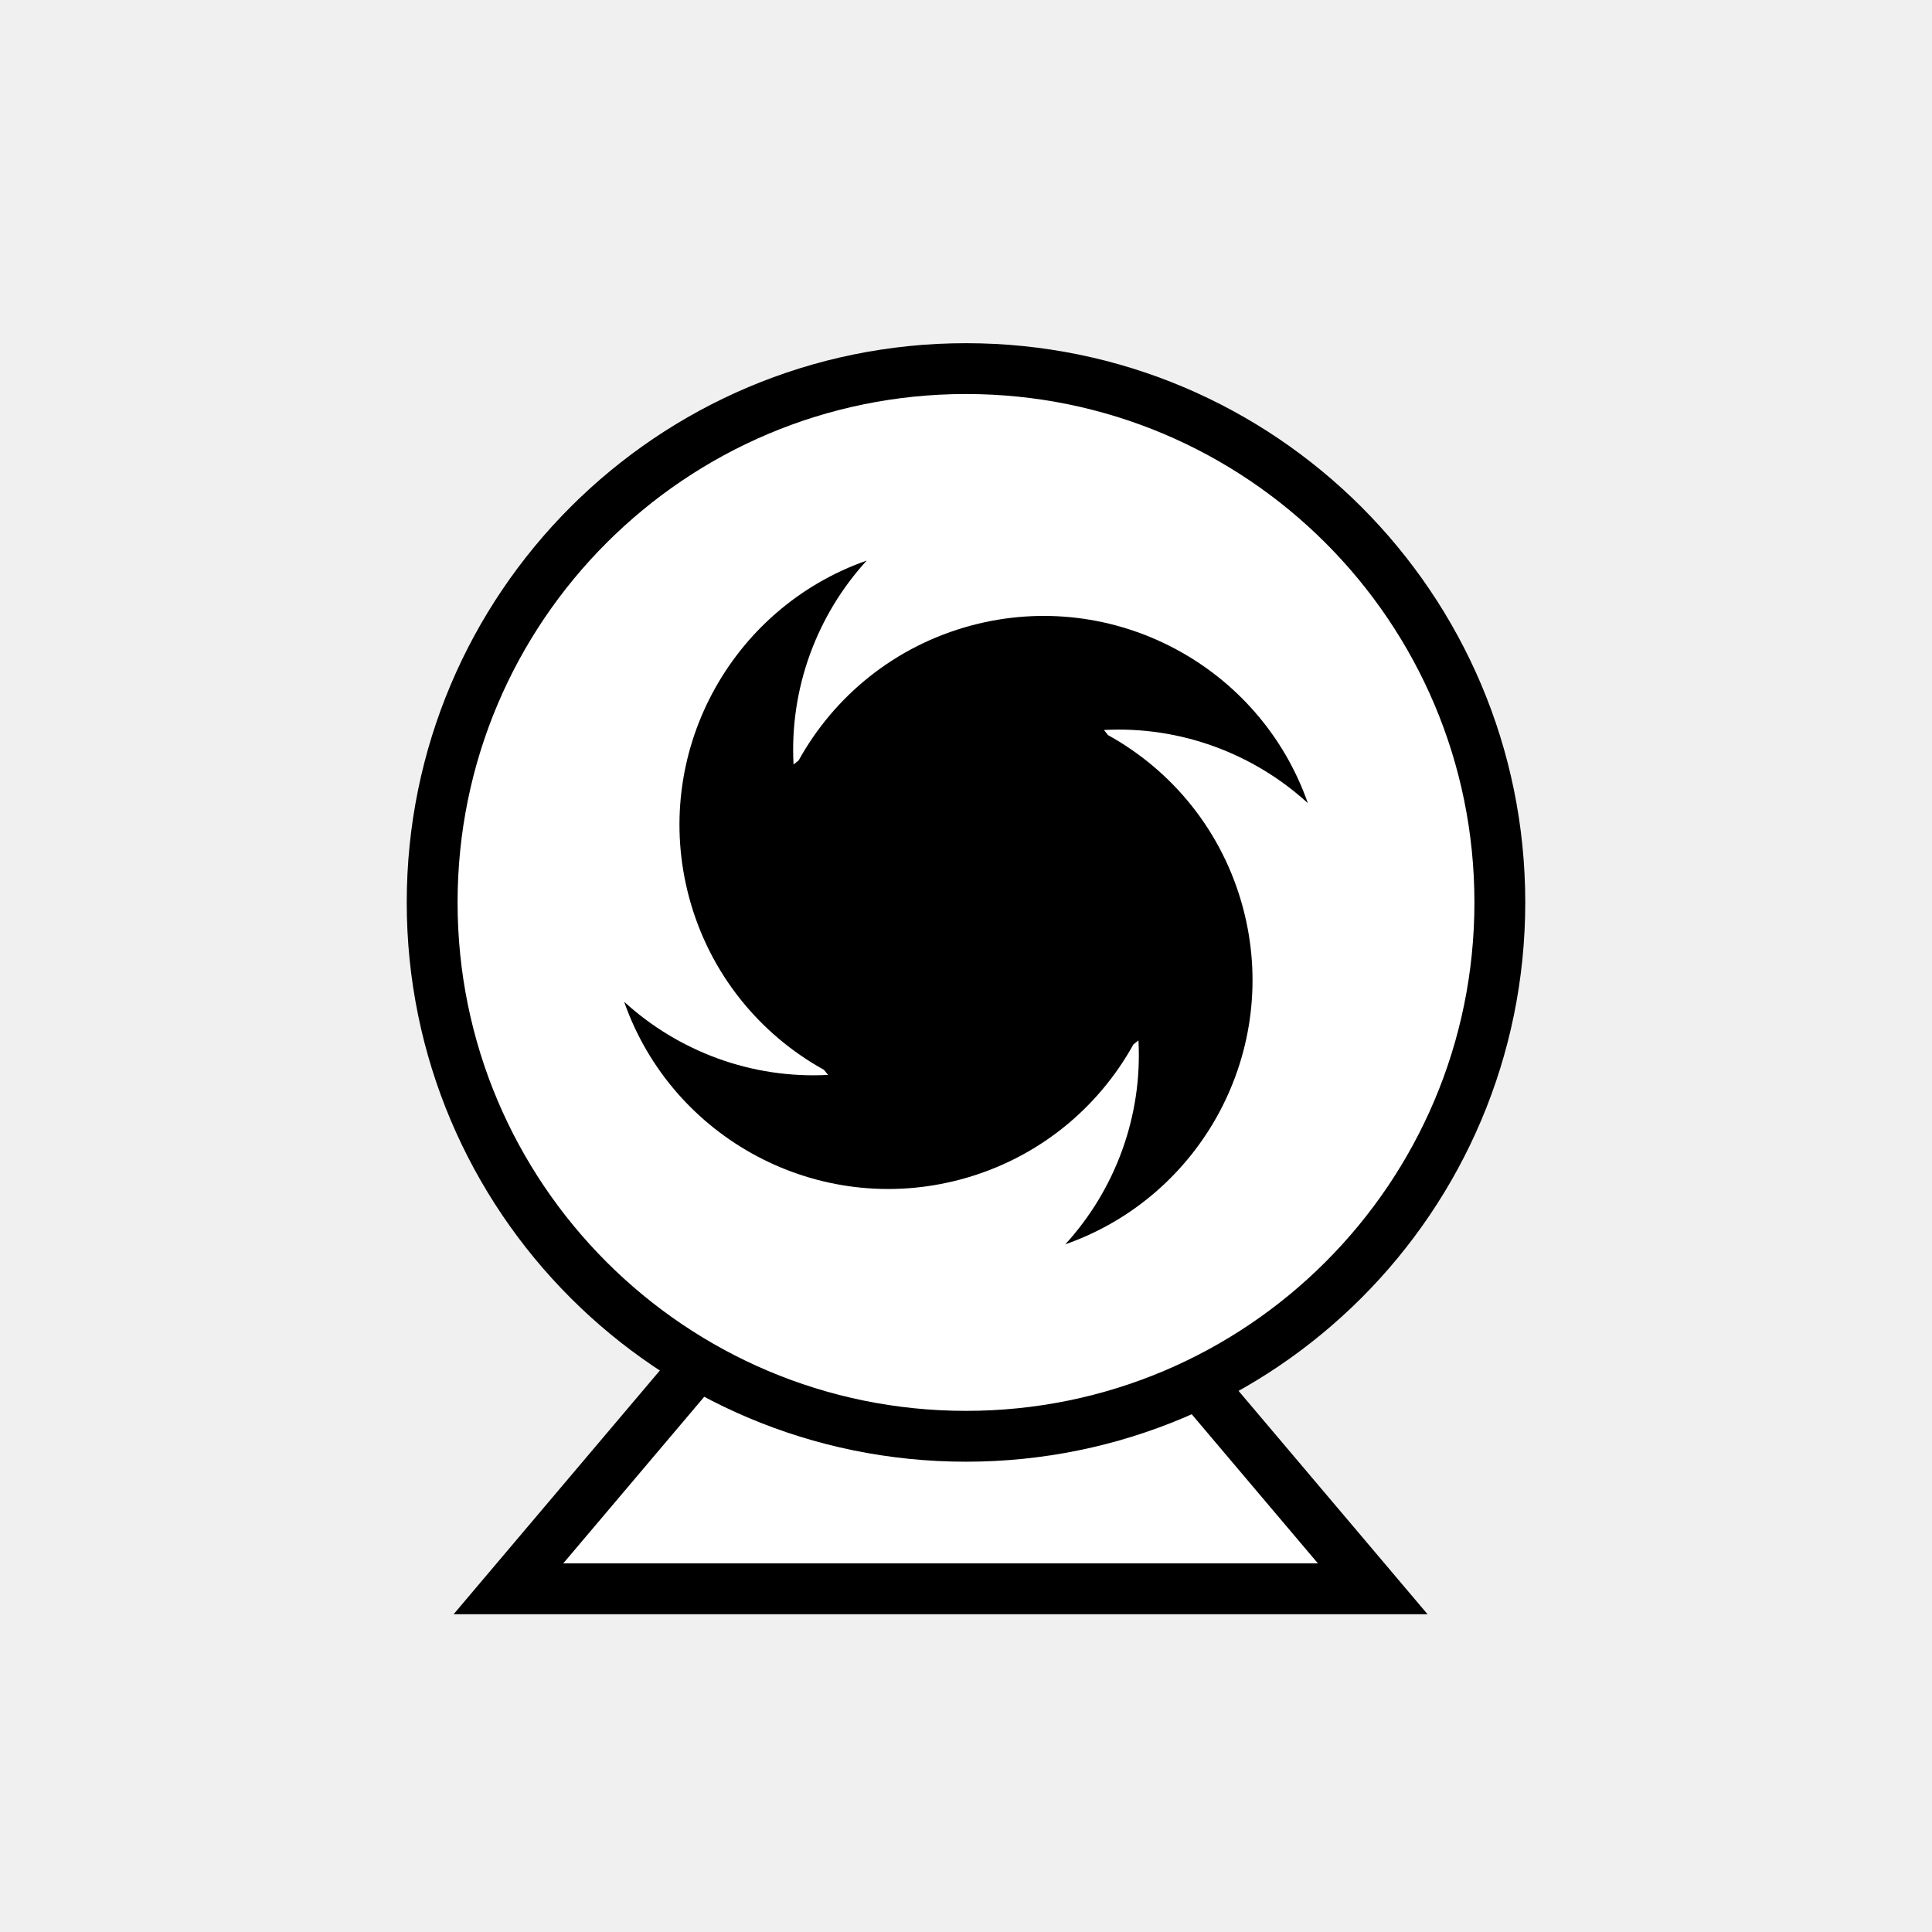
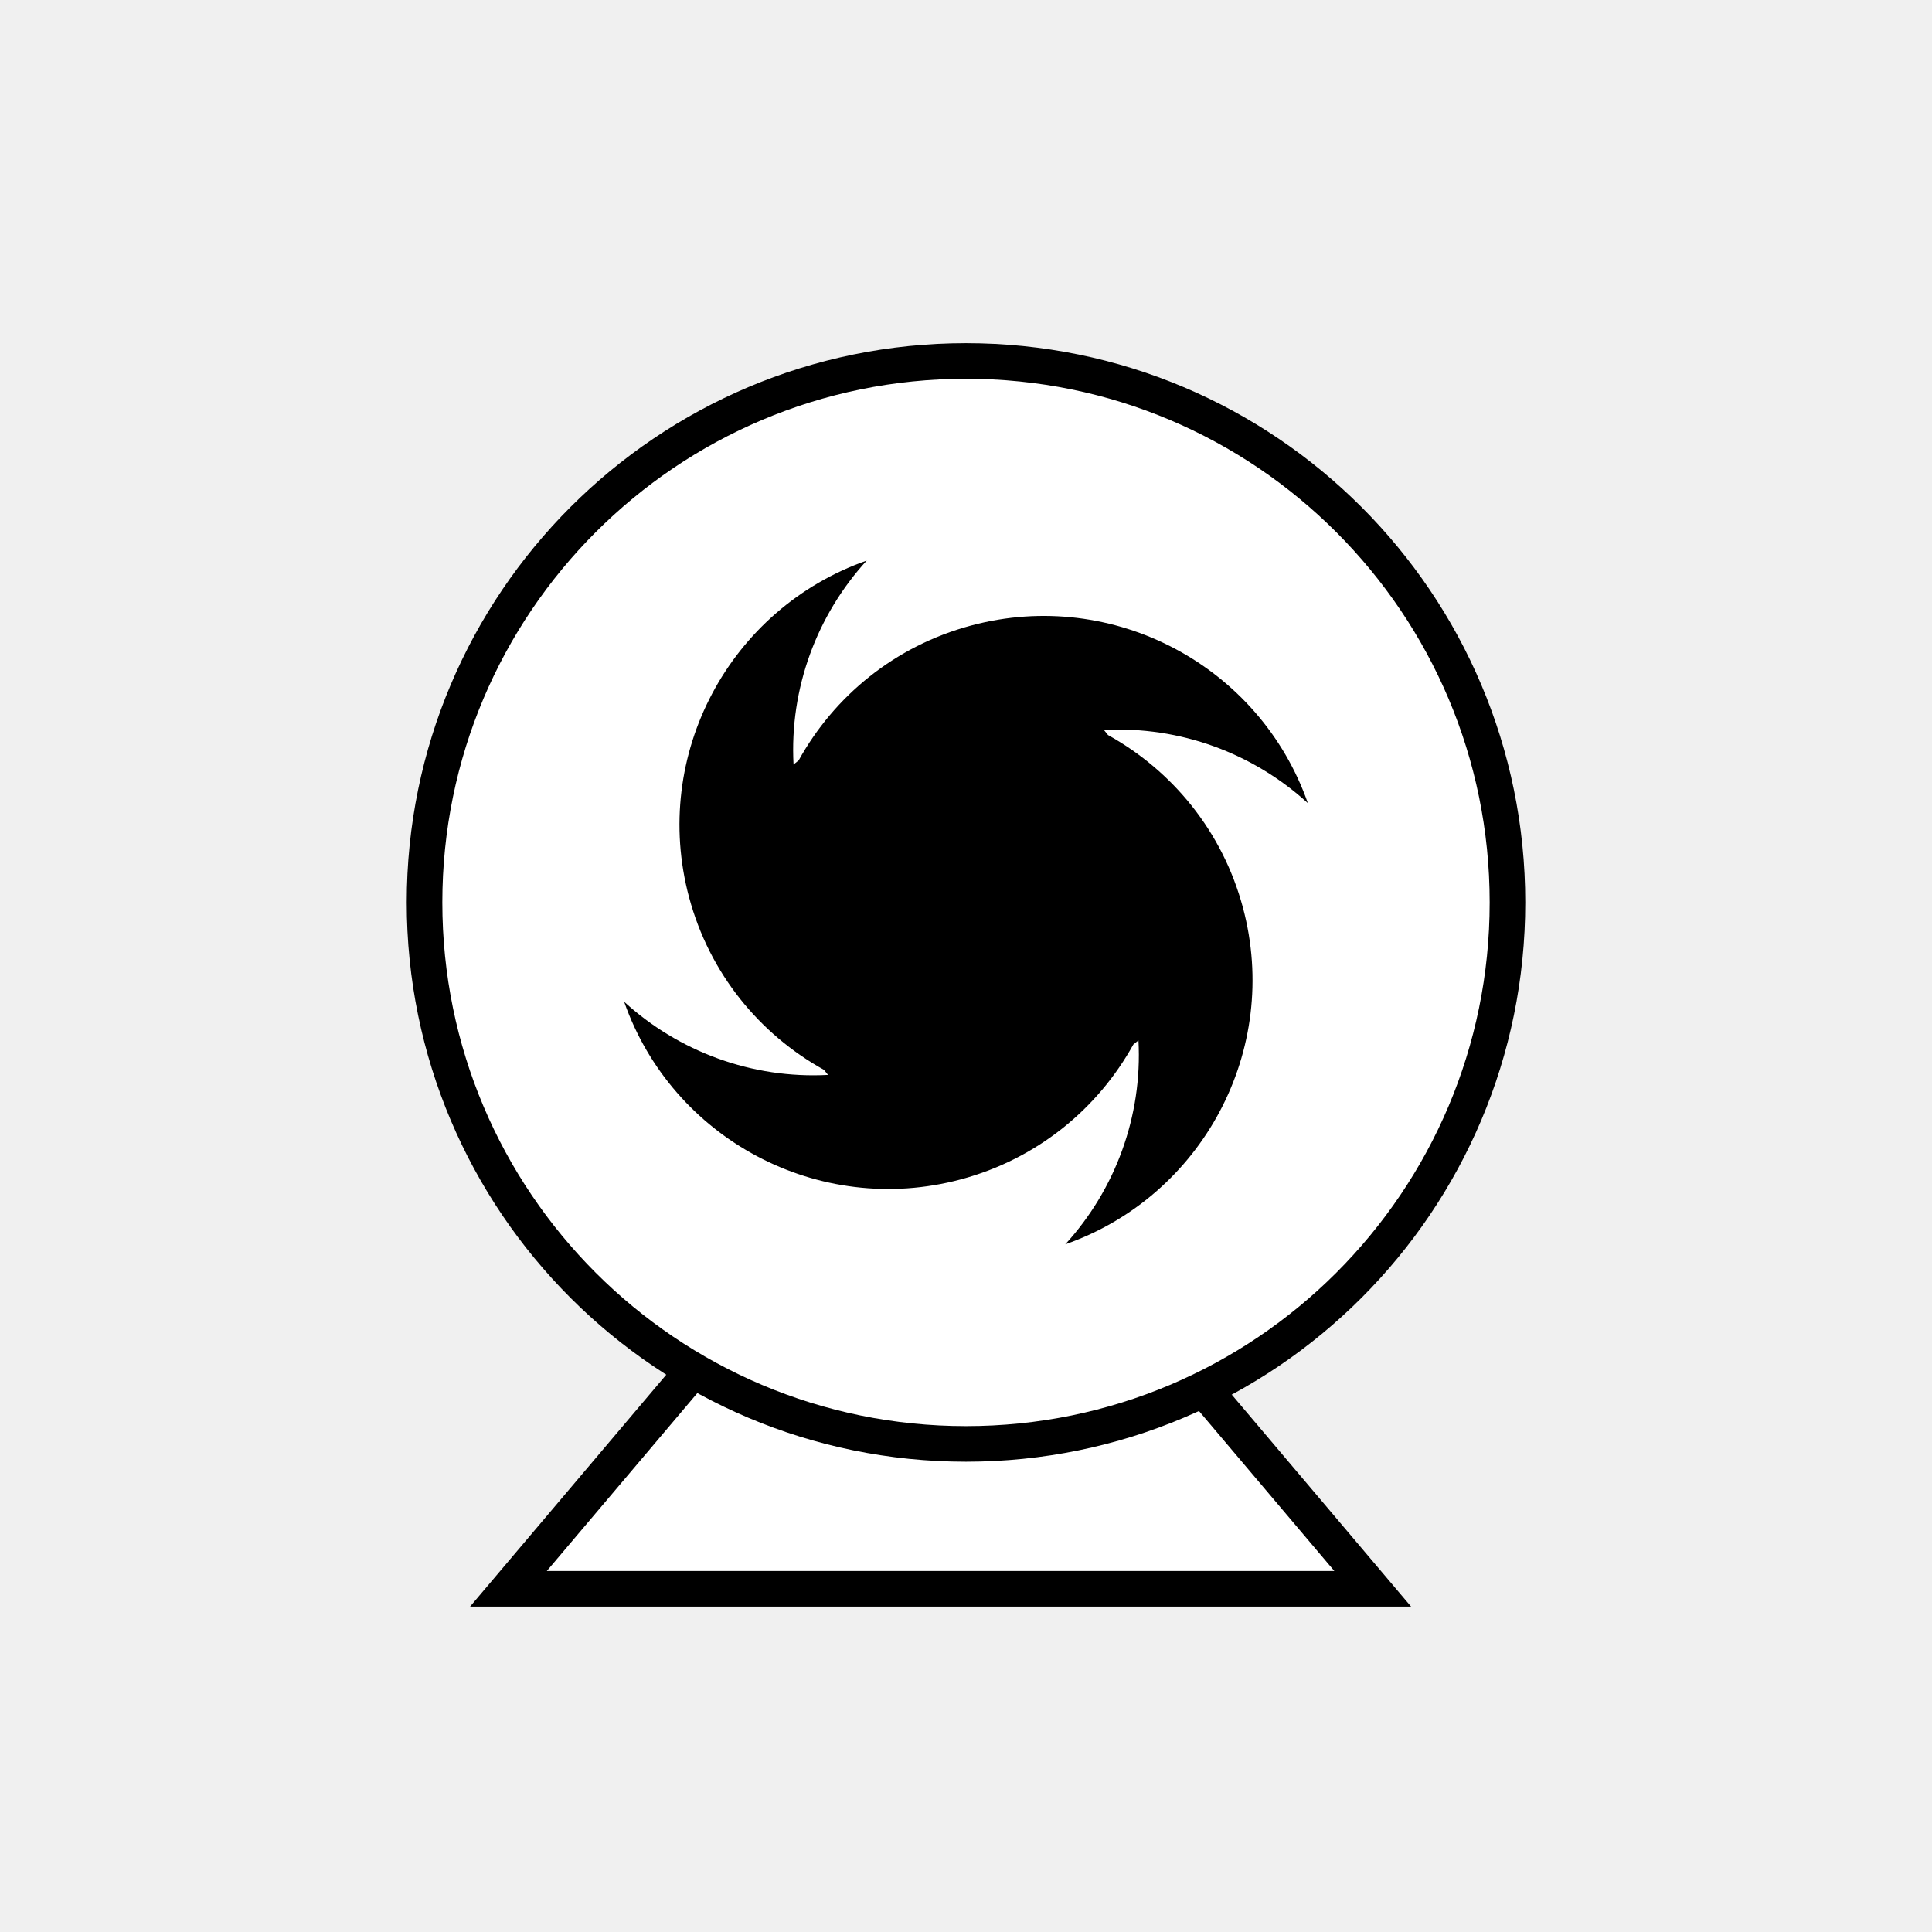
<svg xmlns="http://www.w3.org/2000/svg" width="38" height="38" viewBox="0 0 38 38" fill="none">
-   <path d="M10 31.25H18.5H27L21.5 24.75H15.5L10 31.25Z" fill="white" stroke="black" />
-   <circle cx="19" cy="17.75" r="10.5" fill="white" stroke="black" />
-   <path fill-rule="evenodd" clip-rule="evenodd" d="M20.953 24.474C21.933 23.402 22.472 21.961 22.392 20.463L22.338 20.506L22.292 20.544C21.593 21.806 20.402 22.794 18.898 23.197C16.096 23.948 13.22 22.397 12.276 19.703C13.348 20.683 14.789 21.222 16.287 21.142C16.26 21.109 16.233 21.075 16.206 21.042C14.944 20.343 13.956 19.152 13.553 17.648C12.803 14.846 14.354 11.97 17.047 11.026C16.067 12.098 15.528 13.54 15.608 15.037C15.641 15.01 15.675 14.983 15.708 14.957C16.407 13.694 17.598 12.707 19.102 12.303C21.904 11.553 24.78 13.104 25.724 15.797C24.652 14.817 23.211 14.278 21.713 14.358C21.74 14.392 21.767 14.425 21.794 14.459C23.056 15.157 24.044 16.348 24.447 17.852C25.197 20.654 23.646 23.53 20.953 24.474Z" fill="black" />
+   <path d="M10 31.25H18.5H27L21.5 24.75H15.5L10 31.25Z" fill="white" stroke="black" stroke-width="0.7" />
+   <circle cx="19" cy="17.75" r="10.65" fill="white" stroke="black" stroke-width="0.7" />
+   <path fill-rule="evenodd" clip-rule="evenodd" d="M20.953 24.474C21.933 23.402 22.472 21.961 22.392 20.463C22.359 20.49 22.326 20.517 22.292 20.543C21.593 21.806 20.402 22.794 18.898 23.197C16.096 23.947 13.22 22.397 12.276 19.703C13.348 20.683 14.79 21.222 16.287 21.142C16.26 21.109 16.233 21.075 16.206 21.042C14.944 20.343 13.956 19.152 13.553 17.648C12.803 14.846 14.354 11.97 17.047 11.026C16.067 12.098 15.528 13.54 15.608 15.037C15.641 15.01 15.675 14.983 15.708 14.957C16.407 13.694 17.598 12.706 19.102 12.303C21.904 11.553 24.78 13.104 25.724 15.797C24.652 14.817 23.21 14.278 21.713 14.358C21.74 14.391 21.767 14.425 21.794 14.458C23.056 15.157 24.044 16.348 24.447 17.852C25.197 20.654 23.646 23.53 20.953 24.474Z" fill="black" />
</svg>
